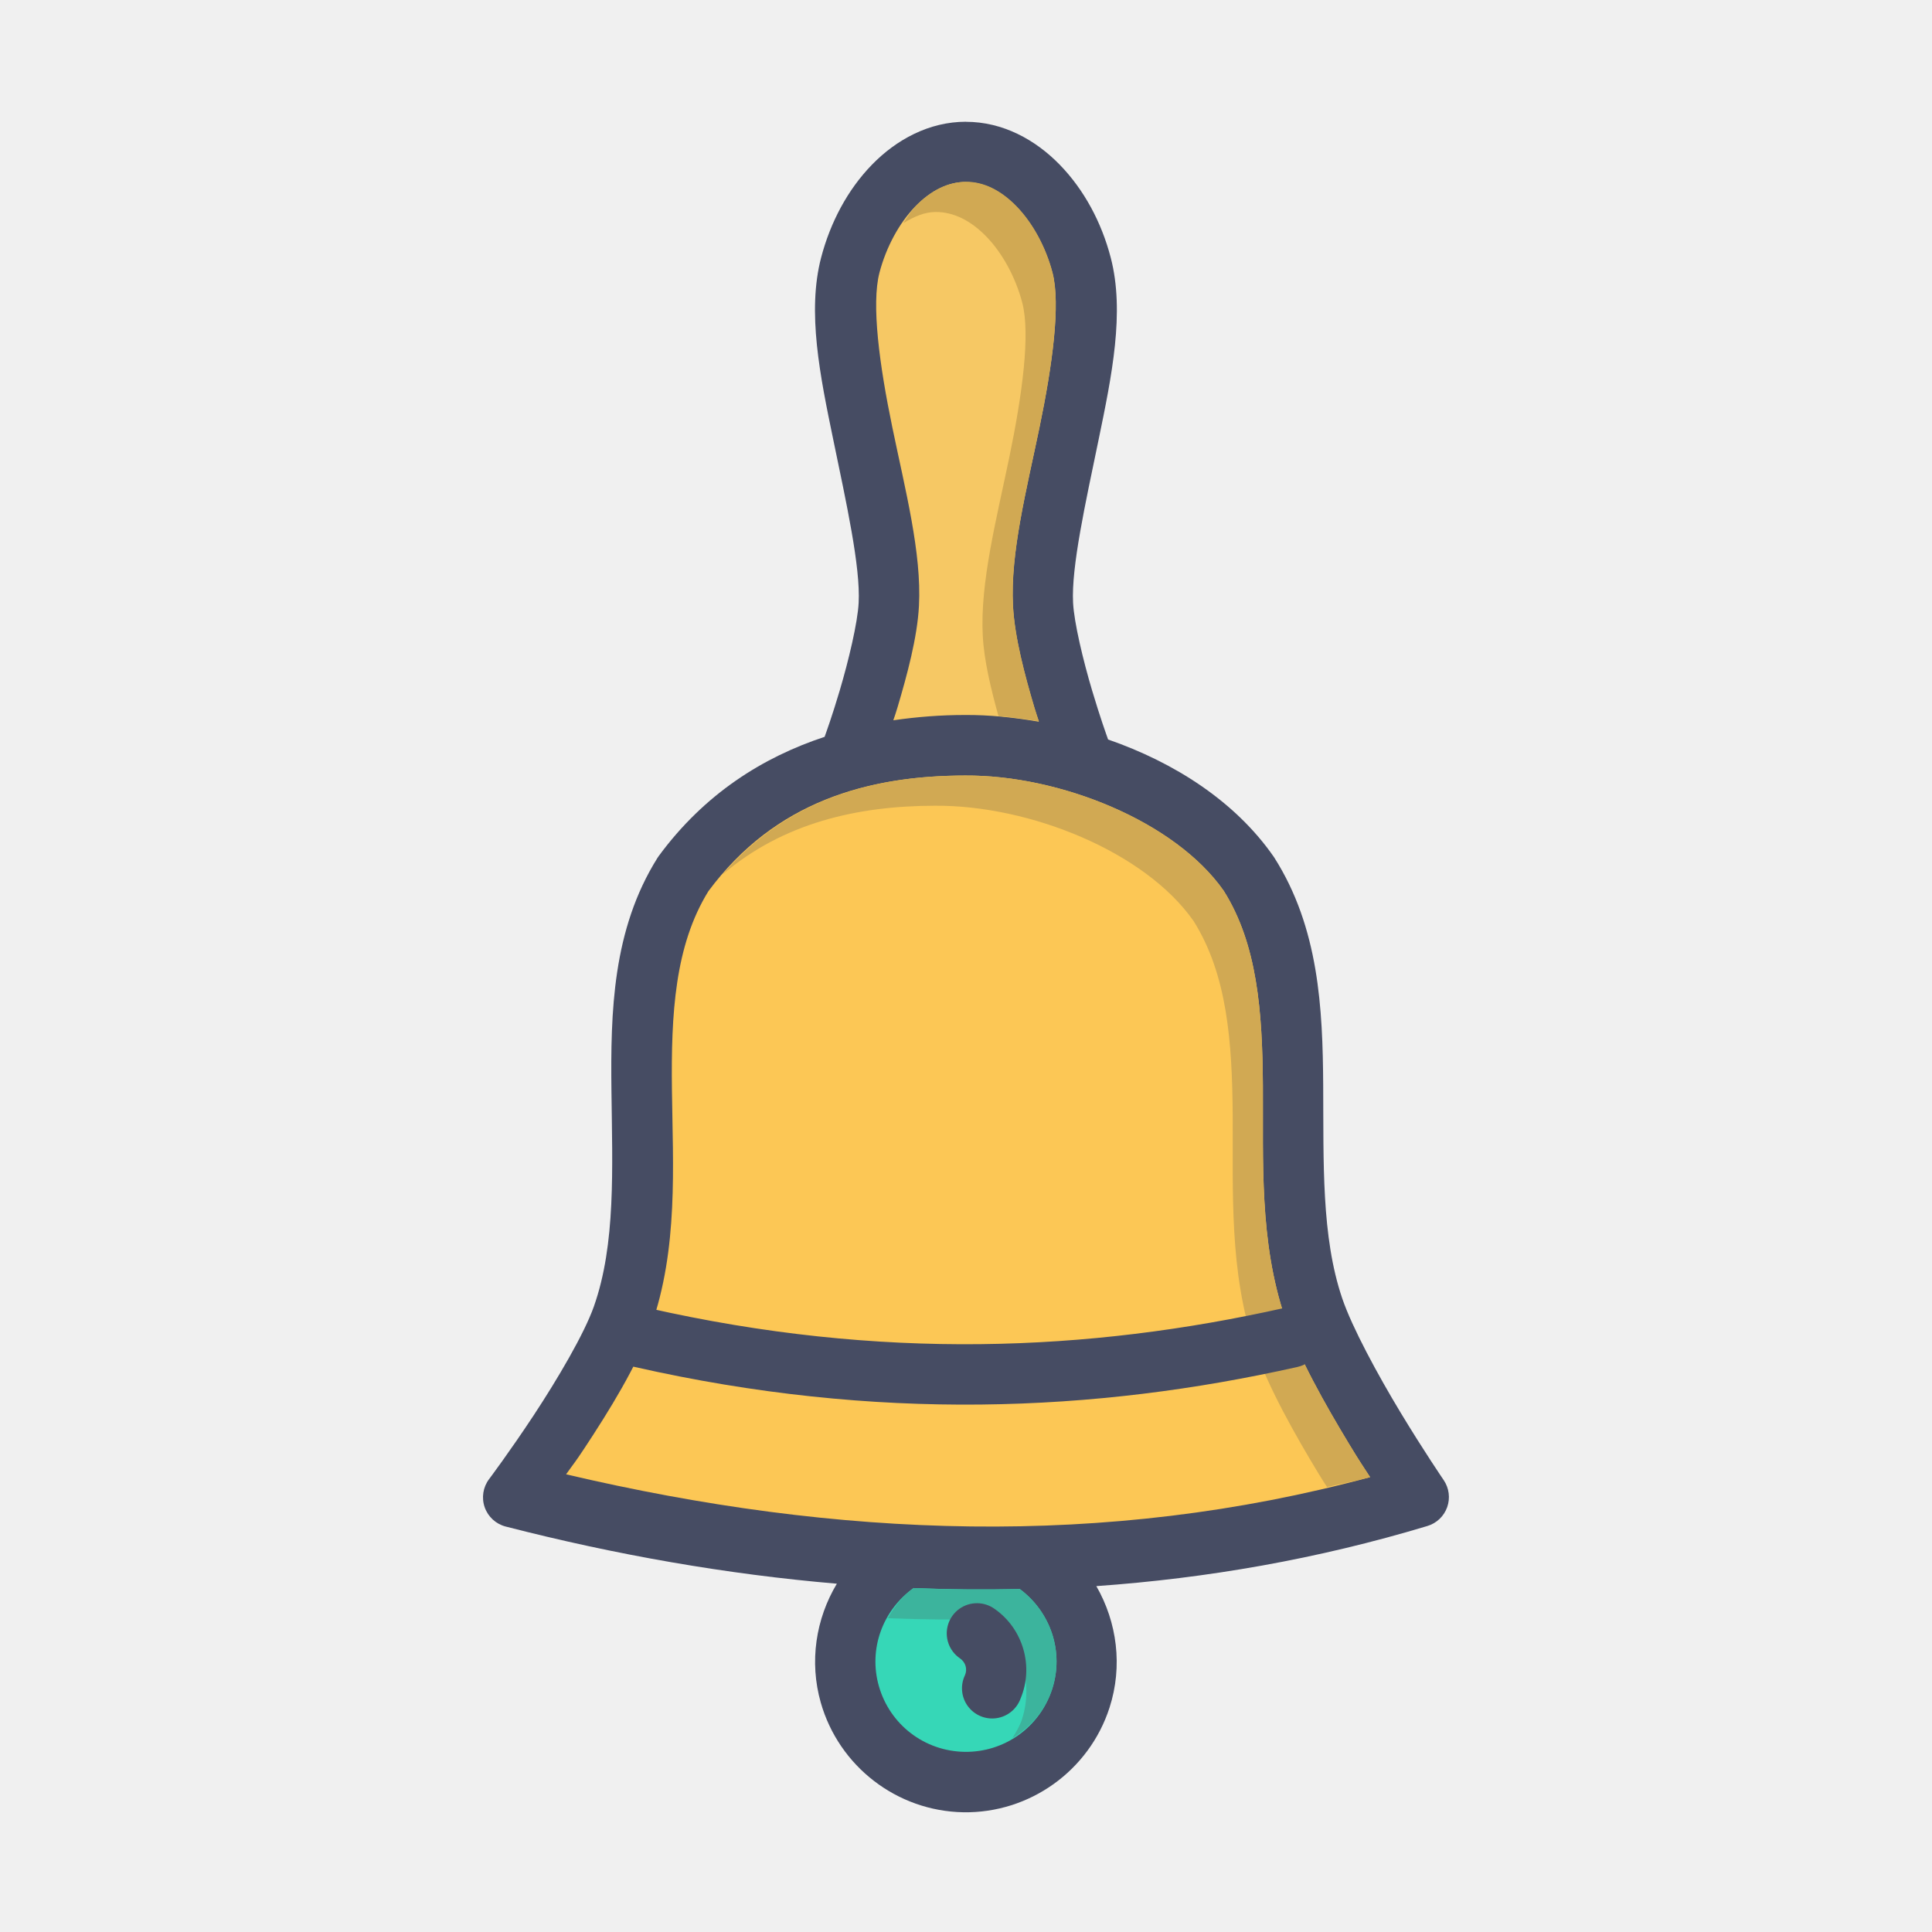
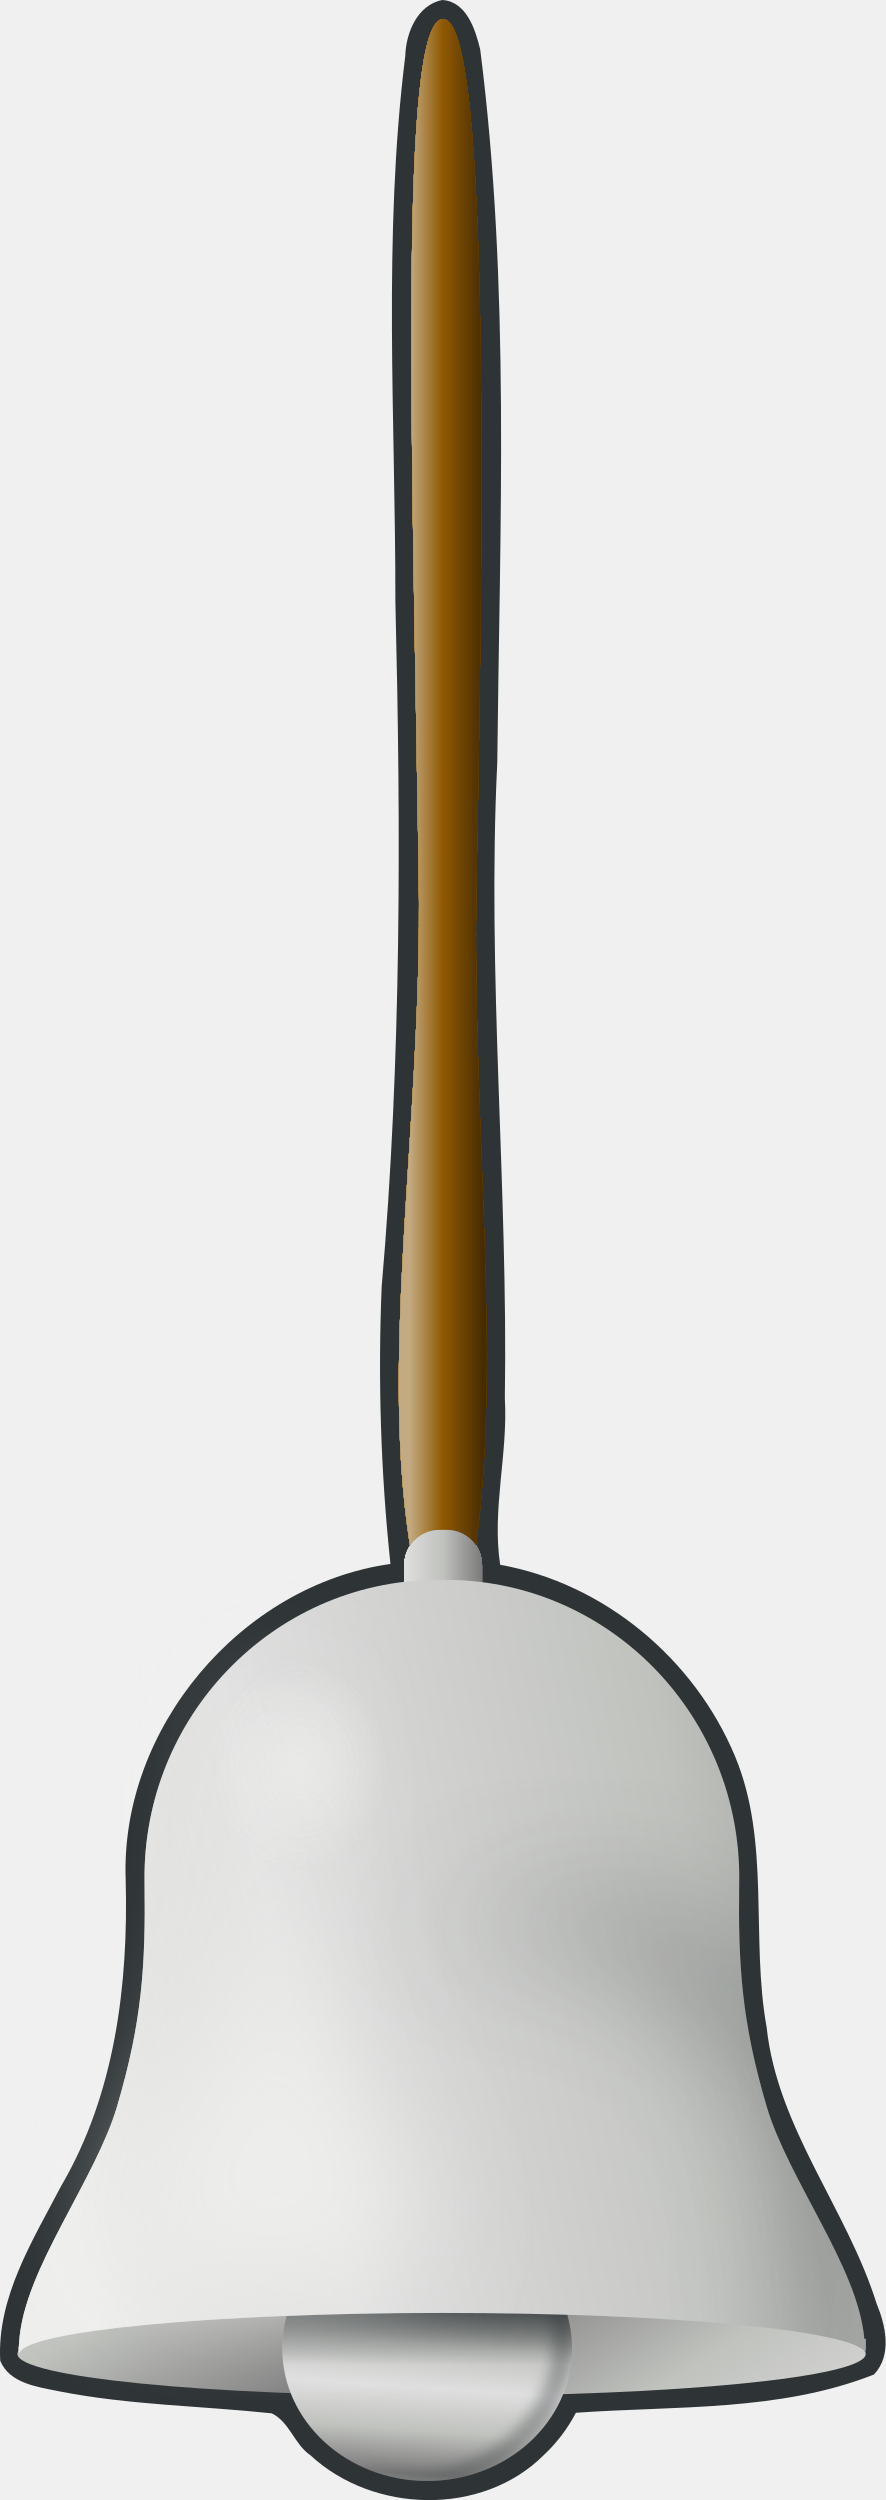
- <svg xmlns="http://www.w3.org/2000/svg" width="32" height="32" viewBox="0 0 32 32">
-   <g transform="translate(147.342 -2148.068) scale(.99991)">
-     <path style="line-height:normal;text-indent:0;text-align:start;text-decoration-line:none;text-decoration-style:solid;text-decoration-color:#000;text-transform:none;white-space:normal;isolation:auto;mix-blend-mode:normal;solid-color:#000;solid-opacity:1" fill="#464c63" d="m -131.354,2150.278 c -0.611,0 -1.153,0.296 -1.557,0.711 -0.404,0.415 -0.689,0.955 -0.842,1.537 -0.237,0.904 -0.017,1.967 0.201,3.021 0.218,1.054 0.451,2.103 0.42,2.699 -0.017,0.331 -0.165,0.952 -0.314,1.455 -0.127,0.427 -0.216,0.67 -0.25,0.766 -1.024,0.338 -1.99,0.944 -2.748,1.975 a 0.5,0.5 0 0 0 -0.021,0.031 c -0.745,1.189 -0.777,2.553 -0.762,3.85 0.015,1.297 0.074,2.547 -0.291,3.58 -0.16,0.454 -0.602,1.203 -0.996,1.801 -0.394,0.598 -0.74,1.059 -0.74,1.059 a 0.5,0.5 0 0 0 0.275,0.785 c 1.831,0.471 3.661,0.791 5.486,0.947 -0.348,0.58 -0.46,1.291 -0.266,1.971 0.302,1.057 1.263,1.796 2.361,1.815 1.099,0.018 2.085,-0.689 2.422,-1.734 0.221,-0.686 0.125,-1.414 -0.219,-2.012 1.834,-0.13 3.663,-0.447 5.484,-0.996 a 0.5,0.5 0 0 0 0.27,-0.76 c 0,0 -0.333,-0.488 -0.713,-1.117 -0.38,-0.629 -0.804,-1.411 -0.967,-1.891 -0.349,-1.026 -0.308,-2.26 -0.316,-3.533 -0.008,-1.273 -0.071,-2.607 -0.809,-3.769 a 0.5,0.5 0 0 0 -0.012,-0.018 c -0.636,-0.915 -1.643,-1.559 -2.742,-1.94 -0.025,-0.07 -0.129,-0.357 -0.264,-0.809 -0.15,-0.503 -0.299,-1.125 -0.316,-1.455 -0.031,-0.596 0.204,-1.645 0.422,-2.699 0.218,-1.054 0.438,-2.118 0.201,-3.021 -0.152,-0.582 -0.44,-1.122 -0.844,-1.537 -0.404,-0.415 -0.943,-0.711 -1.555,-0.711 z" color="#000" enable-background="accumulate" font-family="sans-serif" font-weight="400" overflow="visible" />
-     <path style="line-height:normal;text-indent:0;text-align:start;text-decoration-line:none;text-decoration-style:solid;text-decoration-color:#000;text-transform:none;white-space:normal;isolation:auto;mix-blend-mode:normal;solid-color:#000;solid-opacity:1" fill="#36d7b7" d="m -132.223,2174.567 c 0.587,0.024 1.174,0.029 1.76,0.016 0.514,0.383 0.735,1.042 0.537,1.656 -0.203,0.631 -0.791,1.052 -1.453,1.041 -0.663,-0.011 -1.236,-0.451 -1.418,-1.088 -0.175,-0.613 0.061,-1.257 0.574,-1.625 z" color="#000" enable-background="accumulate" font-family="sans-serif" font-weight="400" overflow="visible" />
-     <path style="line-height:normal;text-indent:0;text-align:start;text-decoration-line:none;text-decoration-style:solid;text-decoration-color:#000;text-transform:none;white-space:normal;isolation:auto;mix-blend-mode:normal;solid-color:#000;solid-opacity:1" fill="#f6c864" fill-rule="evenodd" d="m -131.354,2151.278 c 0.292,0 0.576,0.138 0.838,0.408 0.262,0.27 0.482,0.668 0.594,1.094 0.137,0.522 -0.001,1.532 -0.215,2.564 -0.214,1.032 -0.486,2.081 -0.439,2.955 0.028,0.527 0.197,1.155 0.355,1.688 0.038,0.127 0.039,0.118 0.074,0.229 -0.412,-0.071 -0.825,-0.114 -1.225,-0.111 l -0.002,0 c -0.391,0 -0.788,0.03 -1.184,0.088 0.033,-0.103 0.034,-0.092 0.068,-0.209 0.158,-0.532 0.33,-1.161 0.357,-1.688 0.046,-0.874 -0.228,-1.923 -0.441,-2.955 -0.214,-1.032 -0.35,-2.042 -0.213,-2.564 0.112,-0.426 0.329,-0.824 0.592,-1.094 0.262,-0.27 0.548,-0.408 0.84,-0.408 z" color="#000" enable-background="accumulate" font-family="sans-serif" font-weight="400" overflow="visible" />
-     <path style="line-height:normal;text-indent:0;text-align:start;text-decoration-line:none;text-decoration-style:solid;text-decoration-color:#000;text-transform:none;white-space:normal;isolation:auto;mix-blend-mode:normal;solid-color:#000;solid-opacity:1" fill="#fcc755" fill-rule="evenodd" d="m -131.369,2161.108 a 0.5,0.5 0 0 0 0.002,0 c 1.565,-0.01 3.477,0.758 4.283,1.91 0.556,0.885 0.64,1.995 0.648,3.229 0.008,1.239 -0.063,2.579 0.369,3.85 0.221,0.649 0.664,1.431 1.059,2.084 0.186,0.307 0.215,0.343 0.348,0.549 -4.386,1.183 -8.818,1.01 -13.318,-0.047 0.127,-0.18 0.141,-0.186 0.301,-0.428 0.412,-0.624 0.876,-1.373 1.104,-2.018 0.457,-1.292 0.363,-2.661 0.348,-3.926 -0.015,-1.257 0.048,-2.387 0.604,-3.287 1.104,-1.488 2.641,-1.914 4.254,-1.916 z" color="#000" enable-background="accumulate" font-family="sans-serif" font-weight="400" overflow="visible" />
-     <path style="line-height:normal;text-indent:0;text-align:start;text-decoration-line:none;text-decoration-style:solid;text-decoration-color:#000;text-transform:none;white-space:normal;isolation:auto;mix-blend-mode:normal;solid-color:#000;solid-opacity:1" fill="#3cb49d" d="m -132.223,1154.205 c -0.185,0.133 -0.319,0.31 -0.426,0.5 0.562,0.021 1.124,0.028 1.686,0.016 0.514,0.383 0.735,1.042 0.537,1.656 -0.037,0.115 -0.099,0.215 -0.16,0.314 0.303,-0.183 0.546,-0.46 0.66,-0.814 0.198,-0.614 -0.023,-1.273 -0.537,-1.656 -0.586,0.013 -1.173,0.01 -1.76,-0.016 z" color="#000" enable-background="accumulate" font-family="sans-serif" font-weight="400" overflow="visible" transform="translate(0 1020.362)" />
-     <path style="line-height:normal;text-indent:0;text-align:start;text-decoration-line:none;text-decoration-style:solid;text-decoration-color:#000;text-transform:none;white-space:normal;isolation:auto;mix-blend-mode:normal;solid-color:#000;solid-opacity:1" fill="#d1a953" fill-rule="evenodd" d="M-131.354 1130.912c-.292 0-.577.138-.84.408-.074.077-.133.182-.199.277.176-.109.354-.186.539-.186l0 0c.292 0 .576.138.838.408.262.27.482.668.594 1.094.137.522-.001 1.532-.215 2.564-.214 1.032-.486 2.081-.439 2.955.022.415.137.885.26 1.33.222.019.446.047.67.086-.035-.111-.036-.101-.074-.229-.158-.532-.328-1.161-.355-1.688-.046-.874.226-1.923.439-2.955.214-1.032.352-2.042.215-2.564-.112-.426-.331-.824-.594-1.094-.262-.27-.546-.408-.838-.408zM-131.369 1140.746c-1.504 0-2.937.384-4.02 1.641 1.007-.858 2.237-1.139 3.52-1.141a.5.5 0 00.002 0c1.565-.01 3.477.758 4.283 1.91.556.885.64 1.995.648 3.229.008 1.239-.063 2.579.369 3.85.221.649.664 1.431 1.059 2.084.072.119.095.15.135.213.238-.056.476-.1.713-.164-.133-.206-.162-.241-.348-.549-.394-.653-.838-1.435-1.059-2.084-.432-1.27-.361-2.611-.369-3.85-.008-1.234-.092-2.344-.648-3.229-.807-1.152-2.718-1.92-4.283-1.91a.5.5 0 00-.002 0z" color="#000" enable-background="accumulate" font-family="sans-serif" font-weight="400" overflow="visible" transform="translate(0 1020.362)" />
-     <path style="line-height:normal;text-indent:0;text-align:start;text-decoration-line:none;text-decoration-style:solid;text-decoration-color:#000;text-transform:none;white-space:normal;isolation:auto;mix-blend-mode:normal;solid-color:#000;solid-opacity:1" fill="#464c63" fill-rule="evenodd" d="m -136.773,2169.916 a 0.5,0.5 0 0 0 -0.072,0.988 c 4.007,0.908 7.628,0.754 10.984,0 a 0.5,0.5 0 1 0 -0.219,-0.977 c -3.236,0.725 -6.688,0.875 -10.545,0 a 0.5,0.5 0 0 0 -0.148,-0.014 z" color="#000" enable-background="accumulate" font-family="sans-serif" font-weight="400" overflow="visible" />
-     <path style="line-height:normal;text-indent:0;text-align:start;text-decoration-line:none;text-decoration-style:solid;text-decoration-color:#000;text-transform:none;white-space:normal;isolation:auto;mix-blend-mode:normal;solid-color:#000;solid-opacity:1" fill="#464c63" d="m -131.164,2174.818 a 0.5,0.5 0 0 0 -0.289,0.914 c 0.092,0.064 0.126,0.176 0.082,0.279 a 0.5,0.5 0 1 0 0.92,0.389 c 0.225,-0.533 0.044,-1.16 -0.432,-1.49 a 0.5,0.5 0 0 0 -0.281,-0.092 z" color="#000" enable-background="accumulate" font-family="sans-serif" font-weight="400" overflow="visible" />
+ <svg xmlns="http://www.w3.org/2000/svg" xmlns:xlink="http://www.w3.org/1999/xlink" id="svg2" viewBox="0 0 462.86 1306.6" version="1.0">
+   <defs id="defs4">
+     <linearGradient id="linearGradient24284">
+       <stop id="stop24286" style="stop-color:#000000" offset="0" />
+       <stop id="stop24288" style="stop-color:#000000;stop-opacity:0" offset="1" />
+     </linearGradient>
+     <linearGradient id="linearGradient22300">
+       <stop id="stop22302" style="stop-color:#eeeeec" offset="0" />
+       <stop id="stop22304" style="stop-color:#eeeeec;stop-opacity:0" offset="1" />
+     </linearGradient>
+     <linearGradient id="linearGradient11451">
+       <stop id="stop11453" style="stop-color:#dfdfdf" offset="0" />
+       <stop id="stop12428" style="stop-color:#c0c2be" offset=".5" />
+       <stop id="stop11455" style="stop-color:#7b7b7b" offset="1" />
+     </linearGradient>
+     <filter id="filter7353" y="-.154" width="1.423" x="-.212" height="1.308">
+       <feGaussianBlur id="feGaussianBlur7355" stdDeviation="32.009" />
+     </filter>
+     <mask id="mask7359">
+       <path id="path7361" style="filter:url(#filter7353);fill:#eeeeec" d="m288.91 168.47v0.03l-3.19 0.03c-28.12 0.41-54.39 8.48-76.88 22.22 12.99-3.85 26.7-6.01 40.88-6.22l3.19-0.03v-0.03h0.9 0.91v0.03l3.19 0.03c84.7 1.22 152.51 71.98 151.31 157.72-0.62 44.25 1.3 73.2 14.37 117.56 5.52 18.74 17.5 39.95 28.57 61.1 10.71 20.48 20.68 40.9 22.46 60.31h0.79v3.66c5.65-0.8 10.66-1.66 15-2.54 5.65-1.14 10.08-2.33 13.53-3.78 1.72-0.72 3.22-1.47 4.59-2.62 1.37-1.16 2.88-3.11 2.88-5.72v-5h-0.79c-1.78-19.41-11.75-39.83-22.46-60.31-11.07-21.15-23.05-42.36-28.57-61.1-13.07-44.36-14.99-73.31-14.37-117.56 1.2-85.74-66.61-156.5-151.31-157.72l-3.19-0.03v-0.03h-0.91-0.9z" />
+     </mask>
+     <filter id="filter8500" y="-.192" width="1.812" x="-.406" height="1.383">
+       <feGaussianBlur id="feGaussianBlur8502" stdDeviation="30.228" />
+     </filter>
+     <filter id="filter21295">
+       <feGaussianBlur id="feGaussianBlur21297" stdDeviation="3.363" />
+     </filter>
+     <mask id="mask21301">
+       <path id="path21303" style="filter:url(#filter21295);fill:#ffffff" d="m238.78 480.41c24.07 11.6 40.5 34.73 40.5 61.34 0 38.25-33.92 69.28-75.72 69.28-8.84 0-17.3-1.42-25.18-3.97 10.52 5.07 22.47 7.97 35.18 7.97 41.8 0 75.72-31.03 75.72-69.28 0-30.16-21.09-55.83-50.5-65.34z" transform="matrix(.86792 0 0 .93814 -159.65 -188.81)" />
+     </mask>
+     <linearGradient id="linearGradient24657" y2="-432.46" xlink:href="#linearGradient24284" gradientUnits="userSpaceOnUse" x2="221.73" y1="-432.46" x1="244.67" />
+     <linearGradient id="linearGradient24659" y2="-432.46" xlink:href="#linearGradient22300" gradientUnits="userSpaceOnUse" x2="221.73" y1="-432.46" x1="204.61" />
+     <linearGradient id="linearGradient24661" y2="-2.73" xlink:href="#linearGradient11451" gradientUnits="userSpaceOnUse" x2="242.29" y1="-2.73" x1="201.67" />
+     <radialGradient id="radialGradient24753" xlink:href="#linearGradient22300" gradientUnits="userSpaceOnUse" cy="323.17" cx="25.714" gradientTransform="matrix(.20535 -.14396 .20256 .33758 -45.029 217.78)" r="65.714" />
+     <linearGradient id="linearGradient24755" y2="497.09" xlink:href="#linearGradient11451" spreadMethod="reflect" gradientUnits="userSpaceOnUse" x2="102.3" y1="325.15" x1="-88.335" />
+     <linearGradient id="linearGradient24757" y2="299.05" xlink:href="#linearGradient11451" spreadMethod="reflect" gradientUnits="userSpaceOnUse" x2="11.456" y1="341.26" x1="8.356" />
+     <linearGradient id="linearGradient24759" y2="331.21" gradientUnits="userSpaceOnUse" x2="25.714" y1="291.67" x1="25.714">
+       <stop id="stop22278" style="stop-color:#2e3436" offset="0" />
+       <stop id="stop22280" style="stop-color:#2e3436;stop-opacity:0" offset="1" />
+     </linearGradient>
+     <linearGradient id="linearGradient24761" y2="405.62" xlink:href="#linearGradient11451" spreadMethod="reflect" gradientUnits="userSpaceOnUse" x2="656.86" gradientTransform="matrix(1,0,0,-1,0,786.25)" y1="315.29" x1="226.24" />
+     <linearGradient id="linearGradient24763" y2="419.42" gradientUnits="userSpaceOnUse" x2="228.28" gradientTransform="matrix(1 0 0 -1 -68.531 593.78)" y1="381.12" x1="68.531">
+       <stop id="stop5120" style="stop-color:#eeeeec" offset="0" />
+       <stop id="stop5122" style="stop-color:#eeeeec;stop-opacity:0" offset="1" />
+     </linearGradient>
+     <radialGradient id="radialGradient24765" xlink:href="#linearGradient22300" gradientUnits="userSpaceOnUse" cy="155.9" cx="58.182" gradientTransform="matrix(1 0 0 1.1833 0 -28.582)" r="45.933" />
+   </defs>
+   <g id="layer6" transform="translate(9.1168 10)">
+     <path id="path24297" style="fill:#2e3436" d="m222.16-10c-13.15 2.416-19.17 17.313-19.47 29.305-11.78 94.605-5.06 190.08-5.17 285.1 2.93 119.37 3.21 239.02-7.16 358.07-2 48.32-0.5 96.8 4.58 144.91-78.08 11-141.19 85.9-138.38 164.84 1.5 54.98-5.572 112.38-33.841 160.48-14.73 28.3-33.491 57.9-31.719 91.1 4.866 12 19.724 13.7 30.825 16 36.575 7.2 74.117 7.6 111.08 11.5 9.43 4.6 11.69 16.1 20.2 21.9 32.8 30.5 89.89 32.1 122.09-0.2 6.75-6.3 12.39-13.8 16.69-22 52.13-3.7 106.41-0.5 155.78-20 9.53-10.1 6.16-25.5 1.38-37-15.48-49.5-51.83-91.6-57.48-144.4-8.45-46.9 2.19-96.91-16.58-141.83-21.27-50.84-68.25-90.18-122.7-99.96-4.38-28.94 4.14-57.87 2.45-86.9 1.73-110.78-9.4-221.46-3.96-332.22 1.29-124.24 6.85-249.24-8.91-372.79-2.47-10.246-7.04-25.011-19.7-25.9z" />
+   </g>
+   <g id="layer5" transform="translate(9.6581 825.65)">
+     <path id="path23311" style="fill:#8f5902" d="m238.09-11.052c15.31-100.11-1.25-226.5 1.3-354.04 4.56-228.9 5.24-449.76-17.33-450.56-23.66-0.84-16.35 220.82-12.85 449.52 1.98 129.81-21.9 253.29-3.28 355.84l32.16-0.762z" />
+     <path id="path23313" style="opacity:.541;fill:url(#linearGradient24657)" d="m238.09-11.052c15.31-100.11-1.25-226.5 1.3-354.04 4.56-228.9 5.24-449.76-17.33-450.56-23.66-0.84-16.35 220.82-12.85 449.52 1.98 129.81-21.9 253.29-3.28 355.84l32.16-0.762z" />
+     <path id="path24292" style="opacity:.541;fill:url(#linearGradient24659)" d="m238.09-11.052c15.31-100.11-1.25-226.5 1.3-354.04 4.56-228.9 5.24-449.76-17.33-450.56-23.66-0.84-16.35 220.82-12.85 449.52 1.98 129.81-21.9 253.29-3.28 355.84l32.16-0.762z" />
+     <rect id="rect22332" style="fill:url(#linearGradient24661)" ry="18.348" height="46.705" width="40.613" y="-26.082" x="201.67" />
+     <path id="path24361" style="fill:#8f5902" d="m238.09-11.052c15.31-100.11-1.25-226.5 1.3-354.04 4.56-228.9 5.24-449.76-17.33-450.56-23.66-0.84-16.35 220.82-12.85 449.52 1.98 129.81-21.9 253.29-3.28 355.84l32.16-0.762z" />
+     <path id="path24363" style="opacity:.541;fill:url(#linearGradient24657)" d="m238.09-11.052c15.31-100.11-1.25-226.5 1.3-354.04 4.56-228.9 5.24-449.76-17.33-450.56-23.66-0.84-16.35 220.82-12.85 449.52 1.98 129.81-21.9 253.29-3.28 355.84l32.16-0.762z" />
+     <path id="path24365" style="opacity:.541;fill:url(#linearGradient24659)" d="m238.09-11.052c15.31-100.11-1.25-226.5 1.3-354.04 4.56-228.9 5.24-449.76-17.33-450.56-23.66-0.84-16.35 220.82-12.85 449.52 1.98 129.81-21.9 253.29-3.28 355.84l32.16-0.762z" />
+     <rect id="rect24367" style="fill:url(#linearGradient24661)" ry="18.348" height="46.705" width="40.613" y="-26.082" x="201.67" />
+     <path id="path24369" style="fill:#8f5902" d="m238.09-11.052c15.31-100.11-1.25-226.5 1.3-354.04 4.56-228.9 5.24-449.76-17.33-450.56-23.66-0.84-16.35 220.82-12.85 449.52 1.98 129.81-21.9 253.29-3.28 355.84l32.16-0.762z" />
+     <path id="path24371" style="opacity:.541;fill:url(#linearGradient24657)" d="m238.09-11.052c15.31-100.11-1.25-226.5 1.3-354.04 4.56-228.9 5.24-449.76-17.33-450.56-23.66-0.84-16.35 220.82-12.85 449.52 1.98 129.81-21.9 253.29-3.28 355.84l32.16-0.762z" />
+     <path id="path24373" style="opacity:.541;fill:url(#linearGradient24659)" d="m238.09-11.052c15.31-100.11-1.25-226.5 1.3-354.04 4.56-228.9 5.24-449.76-17.33-450.56-23.66-0.84-16.35 220.82-12.85 449.52 1.98 129.81-21.9 253.29-3.28 355.84l32.16-0.762z" />
+     <rect id="rect24375" style="fill:url(#linearGradient24661)" ry="18.348" height="46.705" width="40.613" y="-26.082" x="201.67" />
+     <path id="path24377" style="fill:#8f5902" d="m238.09-11.052c15.31-100.11-1.25-226.5 1.3-354.04 4.56-228.9 5.24-449.76-17.33-450.56-23.66-0.84-16.35 220.82-12.85 449.52 1.98 129.81-21.9 253.29-3.28 355.84l32.16-0.762z" />
+     <path id="path24379" style="opacity:.541;fill:url(#linearGradient24657)" d="m238.09-11.052c15.31-100.11-1.25-226.5 1.3-354.04 4.56-228.9 5.24-449.76-17.33-450.56-23.66-0.84-16.35 220.82-12.85 449.52 1.98 129.81-21.9 253.29-3.28 355.84l32.16-0.762z" />
+     <path id="path24381" style="opacity:.541;fill:url(#linearGradient24659)" d="m238.09-11.052c15.31-100.11-1.25-226.5 1.3-354.04 4.56-228.9 5.24-449.76-17.33-450.56-23.66-0.84-16.35 220.82-12.85 449.52 1.98 129.81-21.9 253.29-3.28 355.84l32.16-0.762z" />
+     <rect id="rect24383" style="fill:url(#linearGradient24661)" ry="18.348" height="46.705" width="40.613" y="-26.082" x="201.67" />
+     <path id="path24417" style="fill:#8f5902" d="m238.09-11.052c15.31-100.11-1.25-226.5 1.3-354.04 4.56-228.9 5.24-449.76-17.33-450.56-23.66-0.84-16.35 220.82-12.85 449.52 1.98 129.81-21.9 253.29-3.28 355.84l32.16-0.762z" />
+     <path id="path24419" style="opacity:.541;fill:url(#linearGradient24657)" d="m238.09-11.052c15.31-100.11-1.25-226.5 1.3-354.04 4.56-228.9 5.24-449.76-17.33-450.56-23.66-0.84-16.35 220.82-12.85 449.52 1.98 129.81-21.9 253.29-3.28 355.84l32.16-0.762z" />
+     <path id="path24421" style="opacity:.541;fill:url(#linearGradient24659)" d="m238.09-11.052c15.31-100.11-1.25-226.5 1.3-354.04 4.56-228.9 5.24-449.76-17.33-450.56-23.66-0.84-16.35 220.82-12.85 449.52 1.98 129.81-21.9 253.29-3.28 355.84l32.16-0.762z" />
+     <rect id="rect24423" style="fill:url(#linearGradient24661)" ry="18.348" height="46.705" width="40.613" y="-26.082" x="201.67" />
+     <path id="path24425" style="fill:#8f5902" d="m238.09-11.052c15.31-100.11-1.25-226.5 1.3-354.04 4.56-228.9 5.24-449.76-17.33-450.56-23.66-0.84-16.35 220.82-12.85 449.52 1.98 129.81-21.9 253.29-3.28 355.84l32.16-0.762z" />
+     <path id="path24427" style="opacity:.541;fill:url(#linearGradient24657)" d="m238.09-11.052c15.31-100.11-1.25-226.5 1.3-354.04 4.56-228.9 5.24-449.76-17.33-450.56-23.66-0.84-16.35 220.82-12.85 449.52 1.98 129.81-21.9 253.29-3.28 355.84l32.16-0.762z" />
+     <path id="path24429" style="opacity:.541;fill:url(#linearGradient24659)" d="m238.09-11.052c15.31-100.11-1.25-226.5 1.3-354.04 4.56-228.9 5.24-449.76-17.33-450.56-23.66-0.84-16.35 220.82-12.85 449.52 1.98 129.81-21.9 253.29-3.28 355.84l32.16-0.762z" />
+     <rect id="rect24431" style="fill:url(#linearGradient24661)" ry="18.348" height="46.705" width="40.613" y="-26.082" x="201.67" />
+     <path id="path24433" style="fill:#8f5902" d="m238.09-11.052c15.31-100.11-1.25-226.5 1.3-354.04 4.56-228.9 5.24-449.76-17.33-450.56-23.66-0.84-16.35 220.82-12.85 449.52 1.98 129.81-21.9 253.29-3.28 355.84l32.16-0.762z" />
+     <path id="path24435" style="opacity:.541;fill:url(#linearGradient24657)" d="m238.09-11.052c15.31-100.11-1.25-226.5 1.3-354.04 4.56-228.9 5.24-449.76-17.33-450.56-23.66-0.84-16.35 220.82-12.85 449.52 1.98 129.81-21.9 253.29-3.28 355.84l32.16-0.762z" />
+     <path id="path24437" style="opacity:.541;fill:url(#linearGradient24659)" d="m238.09-11.052c15.31-100.11-1.25-226.5 1.3-354.04 4.56-228.9 5.24-449.76-17.33-450.56-23.66-0.84-16.35 220.82-12.85 449.52 1.98 129.81-21.9 253.29-3.28 355.84l32.16-0.762z" />
+     <rect id="rect24439" style="fill:url(#linearGradient24661)" ry="18.348" height="46.705" width="40.613" y="-26.082" x="201.67" />
+     <path id="path24441" style="fill:#8f5902" d="m238.09-11.052c15.31-100.11-1.25-226.5 1.3-354.04 4.56-228.9 5.24-449.76-17.33-450.56-23.66-0.84-16.35 220.82-12.85 449.52 1.98 129.81-21.9 253.29-3.28 355.84l32.16-0.762z" />
+     <path id="path24443" style="opacity:.541;fill:url(#linearGradient24657)" d="m238.09-11.052c15.31-100.11-1.25-226.5 1.3-354.04 4.56-228.9 5.24-449.76-17.33-450.56-23.66-0.84-16.35 220.82-12.85 449.52 1.98 129.81-21.9 253.29-3.28 355.84l32.16-0.762z" />
+     <path id="path24445" style="opacity:.541;fill:url(#linearGradient24659)" d="m238.09-11.052c15.31-100.11-1.25-226.5 1.3-354.04 4.56-228.9 5.24-449.76-17.33-450.56-23.66-0.84-16.35 220.82-12.85 449.52 1.98 129.81-21.9 253.29-3.28 355.84l32.16-0.762z" />
+     <rect id="rect24447" style="fill:url(#linearGradient24661)" ry="18.348" height="46.705" width="40.613" y="-26.082" x="201.67" />
+     <path id="path24449" style="fill:#8f5902" d="m238.09-11.052c15.31-100.11-1.25-226.5 1.3-354.04 4.56-228.9 5.24-449.76-17.33-450.56-23.66-0.84-16.35 220.82-12.85 449.52 1.98 129.81-21.9 253.29-3.28 355.84l32.16-0.762z" />
+     <path id="path24451" style="opacity:.541;fill:url(#linearGradient24657)" d="m238.09-11.052c15.31-100.11-1.25-226.5 1.3-354.04 4.56-228.9 5.24-449.76-17.33-450.56-23.66-0.84-16.35 220.82-12.85 449.52 1.98 129.81-21.9 253.29-3.28 355.84l32.16-0.762z" />
+     <path id="path24453" style="opacity:.541;fill:url(#linearGradient24659)" d="m238.09-11.052c15.31-100.11-1.25-226.5 1.3-354.04 4.56-228.9 5.24-449.76-17.33-450.56-23.66-0.84-16.35 220.82-12.85 449.52 1.98 129.81-21.9 253.29-3.28 355.84l32.16-0.762z" />
+     <rect id="rect24455" style="fill:url(#linearGradient24661)" ry="18.348" height="46.705" width="40.613" y="-26.082" x="201.67" />
+     <path id="path24457" style="fill:#8f5902" d="m238.09-11.052c15.31-100.11-1.25-226.5 1.3-354.04 4.56-228.9 5.24-449.76-17.33-450.56-23.66-0.84-16.35 220.82-12.85 449.52 1.98 129.81-21.9 253.29-3.28 355.84l32.16-0.762z" />
+     <path id="path24459" style="opacity:.541;fill:url(#linearGradient24657)" d="m238.09-11.052c15.31-100.11-1.25-226.5 1.3-354.04 4.56-228.9 5.24-449.76-17.33-450.56-23.66-0.84-16.35 220.82-12.85 449.52 1.98 129.81-21.9 253.29-3.28 355.84l32.16-0.762z" />
+     <path id="path24461" style="opacity:.541;fill:url(#linearGradient24659)" d="m238.09-11.052c15.31-100.11-1.25-226.5 1.3-354.04 4.56-228.9 5.24-449.76-17.33-450.56-23.66-0.84-16.35 220.82-12.85 449.52 1.98 129.81-21.9 253.29-3.28 355.84l32.16-0.762z" />
+     <rect id="rect24463" style="fill:url(#linearGradient24661)" ry="18.348" height="46.705" width="40.613" y="-26.082" x="201.67" />
+     <path id="path24465" style="fill:#8f5902" d="m238.09-11.052c15.31-100.11-1.25-226.5 1.3-354.04 4.56-228.9 5.24-449.76-17.33-450.56-23.66-0.84-16.35 220.82-12.85 449.52 1.98 129.81-21.9 253.29-3.28 355.84l32.16-0.762z" />
+     <path id="path24467" style="opacity:.541;fill:url(#linearGradient24657)" d="m238.09-11.052c15.31-100.11-1.25-226.5 1.3-354.04 4.56-228.9 5.24-449.76-17.33-450.56-23.66-0.84-16.35 220.82-12.85 449.52 1.98 129.81-21.9 253.29-3.28 355.84l32.16-0.762z" />
+     <path id="path24469" style="opacity:.541;fill:url(#linearGradient24659)" d="m238.09-11.052c15.31-100.11-1.25-226.5 1.3-354.04 4.56-228.9 5.24-449.76-17.33-450.56-23.66-0.84-16.35 220.82-12.85 449.52 1.98 129.81-21.9 253.29-3.28 355.84l32.16-0.762z" />
+     <rect id="rect24471" style="fill:url(#linearGradient24661)" ry="18.348" height="46.705" width="40.613" y="-26.082" x="201.67" />
+     <path id="path24473" style="fill:#8f5902" d="m238.09-11.052c15.31-100.11-1.25-226.5 1.3-354.04 4.56-228.9 5.24-449.76-17.33-450.56-23.66-0.84-16.35 220.82-12.85 449.52 1.98 129.81-21.9 253.29-3.28 355.84l32.16-0.762z" />
+     <path id="path24475" style="opacity:.541;fill:url(#linearGradient24657)" d="m238.09-11.052c15.31-100.11-1.25-226.5 1.3-354.04 4.56-228.9 5.24-449.76-17.33-450.56-23.66-0.84-16.35 220.82-12.85 449.52 1.98 129.81-21.9 253.29-3.28 355.84l32.16-0.762z" />
+     <path id="path24477" style="opacity:.541;fill:url(#linearGradient24659)" d="m238.09-11.052c15.31-100.11-1.25-226.5 1.3-354.04 4.56-228.9 5.24-449.76-17.33-450.56-23.66-0.84-16.35 220.82-12.85 449.52 1.98 129.81-21.9 253.29-3.28 355.84l32.16-0.762z" />
+     <rect id="rect24479" style="fill:url(#linearGradient24661)" ry="18.348" height="46.705" width="40.613" y="-26.082" x="201.67" />
+     <path id="path24481" style="fill:#8f5902" d="m238.09-11.052c15.31-100.11-1.25-226.5 1.3-354.04 4.56-228.9 5.24-449.76-17.33-450.56-23.66-0.84-16.35 220.82-12.85 449.52 1.98 129.81-21.9 253.29-3.28 355.84l32.16-0.762z" />
+     <path id="path24483" style="opacity:.541;fill:url(#linearGradient24657)" d="m238.09-11.052c15.31-100.11-1.25-226.5 1.3-354.04 4.56-228.9 5.24-449.76-17.33-450.56-23.66-0.84-16.35 220.82-12.85 449.52 1.98 129.81-21.9 253.29-3.28 355.84l32.16-0.762z" />
+     <path id="path24485" style="opacity:.541;fill:url(#linearGradient24659)" d="m238.09-11.052c15.31-100.11-1.25-226.5 1.3-354.04 4.56-228.9 5.24-449.76-17.33-450.56-23.66-0.84-16.35 220.82-12.85 449.52 1.98 129.81-21.9 253.29-3.28 355.84l32.16-0.762z" />
+     <rect id="rect24487" style="fill:url(#linearGradient24661)" ry="18.348" height="46.705" width="40.613" y="-26.082" x="201.67" />
+     <path id="path24489" style="fill:#8f5902" d="m238.09-11.052c15.31-100.11-1.25-226.5 1.3-354.04 4.56-228.9 5.24-449.76-17.33-450.56-23.66-0.84-16.35 220.82-12.85 449.52 1.98 129.81-21.9 253.29-3.28 355.84l32.16-0.762z" />
+     <path id="path24491" style="opacity:.541;fill:url(#linearGradient24657)" d="m238.09-11.052c15.31-100.11-1.25-226.5 1.3-354.04 4.56-228.9 5.24-449.76-17.33-450.56-23.66-0.84-16.35 220.82-12.85 449.52 1.98 129.81-21.9 253.29-3.28 355.84l32.16-0.762z" />
+     <path id="path24493" style="opacity:.541;fill:url(#linearGradient24659)" d="m238.09-11.052c15.31-100.11-1.25-226.5 1.3-354.04 4.56-228.9 5.24-449.76-17.33-450.56-23.66-0.84-16.35 220.82-12.85 449.52 1.98 129.81-21.9 253.29-3.28 355.84l32.16-0.762z" />
+     <rect id="rect24495" style="fill:url(#linearGradient24661)" ry="18.348" height="46.705" width="40.613" y="-26.082" x="201.67" />
+     <path id="path24497" style="fill:#8f5902" d="m238.09-11.052c15.31-100.11-1.25-226.5 1.3-354.04 4.56-228.9 5.24-449.76-17.33-450.56-23.66-0.84-16.35 220.82-12.85 449.52 1.98 129.81-21.9 253.29-3.28 355.84l32.16-0.762z" />
+     <path id="path24499" style="opacity:.541;fill:url(#linearGradient24657)" d="m238.09-11.052c15.31-100.11-1.25-226.5 1.3-354.04 4.56-228.9 5.24-449.76-17.33-450.56-23.66-0.84-16.35 220.82-12.85 449.52 1.98 129.81-21.9 253.29-3.28 355.84l32.16-0.762z" />
+     <path id="path24501" style="opacity:.541;fill:url(#linearGradient24659)" d="m238.09-11.052c15.31-100.11-1.25-226.5 1.3-354.04 4.56-228.9 5.24-449.76-17.33-450.56-23.66-0.84-16.35 220.82-12.85 449.52 1.98 129.81-21.9 253.29-3.28 355.84l32.16-0.762z" />
+     <rect id="rect24503" style="fill:url(#linearGradient24661)" ry="18.348" height="46.705" width="40.613" y="-26.082" x="201.67" />
+     <path id="path24505" style="fill:#8f5902" d="m238.09-11.052c15.31-100.11-1.25-226.5 1.3-354.04 4.56-228.9 5.24-449.76-17.33-450.56-23.66-0.84-16.35 220.82-12.85 449.52 1.98 129.81-21.9 253.29-3.28 355.84l32.16-0.762z" />
+     <path id="path24507" style="opacity:.541;fill:url(#linearGradient24657)" d="m238.09-11.052c15.31-100.11-1.25-226.5 1.3-354.04 4.56-228.9 5.24-449.76-17.33-450.56-23.66-0.84-16.35 220.82-12.85 449.52 1.98 129.81-21.9 253.29-3.28 355.84l32.16-0.762z" />
+     <path id="path24509" style="opacity:.541;fill:url(#linearGradient24659)" d="m238.09-11.052c15.31-100.11-1.25-226.5 1.3-354.04 4.56-228.9 5.24-449.76-17.33-450.56-23.66-0.84-16.35 220.82-12.85 449.52 1.98 129.81-21.9 253.29-3.28 355.84l32.16-0.762z" />
+     <rect id="rect24511" style="fill:url(#linearGradient24661)" ry="18.348" height="46.705" width="40.613" y="-26.082" x="201.67" />
+   </g>
+   <g id="layer4" transform="translate(9.6581 825.65)">
+     <path id="path20243" style="fill:url(#radialGradient24753)" d="m91.429 323.17a65.714 65 0 1 1 -131.43 0 65.714 65 0 1 1 131.43 0z" transform="matrix(1.1522 0 0 1.0659 143.94 74.121)" />
+     <path id="path22312" style="fill:url(#linearGradient24755)" d="m442.81 402.04a221.67 37.352 0 1 1 -443.35 0 221.67 37.352 0 1 1 443.35 0z" transform="matrix(1 0 0 .58696 0 168.63)" />
+   </g>
+   <g id="layer3" transform="translate(9.6581 825.65)">
+     <g id="g2350">
+       <path id="path19264" style="fill:url(#linearGradient24757)" d="m91.429 323.17a65.714 65 0 1 1 -131.43 0 65.714 65 0 1 1 131.43 0z" transform="matrix(1.1522 0 0 1.0659 183.94 57.264)" />
+       <path id="path21305" style="fill:url(#linearGradient24759)" d="m91.429 323.17a65.714 65 0 1 1 -131.43 0 65.714 65 0 1 1 131.43 0z" transform="matrix(1.1522 0 0 1.0659 183.94 57.264)" />
+       <path id="path21299" style="opacity:0.348;fill:#2e3436" mask="url(#mask21301)" d="m91.429 323.17a65.714 65 0 1 1 -131.43 0 65.714 65 0 1 1 131.43 0z" transform="matrix(1.1522 0 0 1.0659 183.94 57.264)" />
+     </g>
+   </g>
+   <g id="layer2" transform="translate(-58.873 657.18)">
+     <path id="path3162" style="fill:url(#linearGradient24761)" d="m288.91 168.47v0.03l-3.19 0.03c-84.7 1.22-152.51 71.98-151.31 157.72 0.62 44.25-1.31 73.2-14.38 117.56-5.52 18.74-17.5 39.95-28.561 61.1-11.065 21.15-21.345 42.24-22.625 62.21l-0.094 1.63v0.06c-0.099 0.48-0.188 0.98-0.188 1.41 0 0.18 0.048 0.35 0.063 0.53l-0.094 1.37 0.344 0.04c0.046 0.15 0.101 0.29 0.156 0.43 3.994-11.62 101.53-20.93 221.13-20.93 118.19 0 214.82 9.09 220.93 20.53 0.19-0.61 0.32-1.27 0.32-1.97v-5h-0.79c-1.78-19.41-11.75-39.83-22.46-60.31-11.07-21.15-23.05-42.36-28.57-61.1-13.07-44.36-14.99-73.31-14.37-117.56 1.2-85.74-66.61-156.5-151.31-157.72l-3.19-0.03v-0.03h-0.91-0.9z" />
+     <path id="path4147" style="fill:url(#linearGradient24763)" d="m220.38 0v0.031l-3.19 0.031c-84.7 1.219-152.52 71.976-151.32 157.72 0.625 44.25-1.301 73.2-14.37 117.56-5.519 18.74-17.498 39.95-28.562 61.1-11.065 21.15-21.346 42.24-22.626 62.22l-0.093 1.62v0.06c-0.099 0.48-0.188 0.98-0.188 1.41 0 0.19 0.048 0.35 0.062 0.53l-0.094 1.38 0.344 0.03c0.046 0.15 0.101 0.29 0.156 0.43 3.993-11.62 101.53-20.93 221.12-20.93 118.19 0 214.83 9.1 220.94 20.53 0.19-0.61 0.32-1.27 0.32-1.97v-5h-0.79c-1.78-19.41-11.75-39.83-22.47-60.31-11.06-21.15-23.04-42.36-28.56-61.1-13.07-44.36-14.99-73.31-14.37-117.56 1.2-85.742-66.61-156.5-151.31-157.72l-3.19-0.029v-0.031h-0.91-0.9z" transform="translate(68.531 168.47)" />
+     <path id="path8504" style="opacity:0.47;fill:url(#radialGradient24765)" d="m104.12 155.9a45.933 54.354 0 1 1 -91.871 0 45.933 54.354 0 1 1 91.871 0z" transform="translate(157.7 110.24)" />
+     <path id="path7363" style="filter:url(#filter8500);fill:#eeeeec" d="m202.55 221.13c-5.69 16.62-8.66 34.48-8.4 53.06 0.62 44.25-1.31 73.2-14.38 117.56-5.52 18.74-17.5 39.95-28.56 61.1s-21.35 42.25-22.63 62.22l-0.09 1.62v0.06c-0.1 0.48-0.19 0.98-0.19 1.41 0 0.19 0.05 0.35 0.07 0.53l-0.1 1.38 0.35 0.03c0.5 1.64 1.56 2.93 2.56 3.78 1.37 1.16 2.87 1.9 4.59 2.62 3.45 1.45 7.91 2.64 13.56 3.79 11.31 2.29 27.25 4.31 46.94 6 2.11 0.18 4.28 0.35 6.47 0.53 2.18-0.17 4.34-0.35 6.44-0.53 19.69-1.69 35.66-3.71 46.97-6 5.65-1.15 10.08-2.34 13.53-3.79 1.72-0.72 3.22-1.46 4.59-2.62s2.88-3.11 2.88-5.72v-5h-0.78c-1.79-19.4-11.76-39.83-22.47-60.31-11.07-21.15-23.05-42.36-28.57-61.1-13.06-44.36-14.99-73.31-14.37-117.56 0.26-18.58-2.72-36.44-8.41-53.06z" />
+     <path id="path9483" style="opacity:0.47;fill:url(#radialGradient24765)" d="m104.12 155.9a45.933 54.354 0 1 1 -91.871 0 45.933 54.354 0 1 1 91.871 0z" transform="translate(157.7 110.24)" />
+     <path id="path7357" style="opacity:0.47;fill:#2e3436" mask="url(#mask7359)" d="m220.38 0v0.031l-3.19 0.031c-84.7 1.219-152.52 71.976-151.32 157.72 0.625 44.25-1.301 73.2-14.37 117.56-5.519 18.74-17.498 39.95-28.562 61.1-11.065 21.15-21.346 42.24-22.626 62.22l-0.093 1.62v0.06c-0.099 0.48-0.188 0.98-0.188 1.41 0 0.19 0.048 0.35 0.062 0.53l-0.094 1.38 0.344 0.03c0.046 0.15 0.101 0.29 0.156 0.43 0.015-0.04 0.045-0.08 0.062-0.12 0.045-0.11 0.093-0.23 0.156-0.34 0.045-0.08 0.102-0.17 0.156-0.25 0.064-0.1 0.142-0.19 0.219-0.29 0.129-0.15 0.273-0.31 0.437-0.46 0.186-0.18 0.363-0.39 0.594-0.57 0.237-0.18 0.529-0.35 0.812-0.53 0.06-0.04 0.126-0.08 0.188-0.12 0.138-0.09 0.289-0.17 0.438-0.25 0.151-0.09 0.307-0.17 0.469-0.25 0.268-0.14 0.548-0.3 0.844-0.44 0.02-0.01 0.042-0.02 0.062-0.03 0.235-0.11 0.497-0.23 0.75-0.35 0.146-0.06 0.285-0.12 0.438-0.18 0.091-0.04 0.188-0.09 0.281-0.13 0.604-0.25 1.31-0.5 2-0.75 0.316-0.11 0.636-0.2 0.969-0.31 0.756-0.25 1.561-0.5 2.406-0.75 0.247-0.07 0.496-0.15 0.75-0.22 0.865-0.24 1.768-0.48 2.719-0.72 0.692-0.17 1.419-0.36 2.156-0.53 0.18-0.04 0.349-0.08 0.532-0.12 1.217-0.28 2.478-0.57 3.812-0.85 0.155-0.03 0.312-0.06 0.469-0.09 0.478-0.1 1.008-0.19 1.5-0.28 0.396-0.08 0.782-0.18 1.187-0.25 1.366-0.26 2.782-0.5 4.25-0.75 0.248-0.05 0.5-0.09 0.75-0.13 1.473-0.25 2.992-0.5 4.563-0.75 0.33-0.05 0.666-0.1 1-0.15 1.689-0.26 3.423-0.5 5.219-0.75 2.003-0.28 4.056-0.58 6.187-0.85 2.136-0.27 4.333-0.52 6.594-0.78 2.252-0.26 4.566-0.5 6.937-0.75 4.009-0.42 8.136-0.83 12.469-1.22 0.53-0.04 1.091-0.08 1.625-0.12 1.028-0.09 2.08-0.2 3.125-0.28 1.539-0.13 3.081-0.25 4.656-0.38 1.233-0.1 2.496-0.18 3.75-0.28 1.834-0.14 3.684-0.27 5.563-0.41 2.808-0.2 5.656-0.4 8.566-0.59 4.33-0.28 8.77-0.53 13.31-0.78 0.9-0.05 1.81-0.11 2.72-0.16 1.89-0.1 3.8-0.21 5.72-0.31 4.46-0.22 8.99-0.43 13.62-0.62 0.55-0.03 1.11-0.05 1.66-0.07 2.76-0.11 5.56-0.21 8.37-0.31 0.5-0.02 1.01-0.05 1.5-0.06 1.65-0.06 3.34-0.1 5-0.16 1.7-0.05 3.39-0.1 5.1-0.16 3.03-0.09 6.09-0.17 9.18-0.24 0.36-0.01 0.74-0.03 1.1-0.04 0.76-0.02 1.54-0.04 2.31-0.06 2.71-0.06 5.44-0.1 8.19-0.16 14.13-0.27 28.73-0.43 43.68-0.43 3.7 0 7.36 0.01 11 0.03h0.38c3.52 0.02 7.05 0.03 10.53 0.06h0.72c1.14 0.01 2.27 0.05 3.41 0.06 2.56 0.03 5.12 0.06 7.65 0.1 3.19 0.05 6.36 0.09 9.5 0.15 0.46 0.01 0.92 0.03 1.38 0.03 3.61 0.08 7.17 0.17 10.72 0.26 2.84 0.07 5.67 0.13 8.47 0.21 0.35 0.01 0.71 0.02 1.06 0.03 0.32 0.01 0.64 0.03 0.97 0.04 2.69 0.08 5.32 0.19 7.97 0.28 3.29 0.11 6.55 0.21 9.78 0.34 3.22 0.13 6.38 0.26 9.53 0.41 3.14 0.14 6.25 0.31 9.31 0.47 3.06 0.15 6.09 0.29 9.06 0.46 1.08 0.07 2.18 0.13 3.25 0.19 1.86 0.11 3.72 0.23 5.53 0.35 0.1 0 0.19 0.02 0.28 0.03 2.8 0.18 5.55 0.37 8.26 0.56 2.79 0.2 5.52 0.39 8.21 0.59 0.07 0.01 0.13 0 0.19 0 2.63 0.21 5.22 0.44 7.75 0.66 2.2 0.19 4.35 0.37 6.47 0.56 0.37 0.04 0.76 0.06 1.12 0.1 1.31 0.12 2.63 0.25 3.91 0.37 1.12 0.11 2.28 0.23 3.38 0.35 0.05 0 0.1 0.02 0.15 0.03 2.31 0.23 4.58 0.47 6.78 0.71 4.44 0.5 8.64 1 12.6 1.54 0.06 0 0.12 0.02 0.18 0.03 1.33 0.18 2.67 0.38 3.94 0.56 0.63 0.09 1.29 0.19 1.91 0.28 1.3 0.2 2.61 0.4 3.84 0.59 0.06 0.01 0.13 0.03 0.19 0.04 1.22 0.19 2.41 0.39 3.56 0.59 0.52 0.09 1.09 0.19 1.6 0.28 0.42 0.08 0.89 0.17 1.31 0.25 0.22 0.04 0.43 0.08 0.65 0.13 1.37 0.25 2.71 0.51 3.97 0.78 0.82 0.17 1.61 0.36 2.38 0.53 0.6 0.13 1.24 0.27 1.81 0.4 0.26 0.07 0.5 0.13 0.75 0.19 1.04 0.26 2.06 0.52 3 0.78 1.18 0.33 2.29 0.64 3.31 0.97 1.43 0.46 2.76 0.94 3.88 1.41 0.46 0.19 0.87 0.4 1.28 0.59l0.12 0.06c0.51 0.25 0.97 0.5 1.38 0.76 0.1 0.06 0.22 0.12 0.31 0.18 0.02 0.01 0.05 0.02 0.07 0.03 0.14 0.1 0.27 0.19 0.4 0.29 0.36 0.25 0.67 0.52 0.94 0.78 0.36 0.35 0.65 0.7 0.84 1.06 0.19-0.61 0.32-1.27 0.32-1.97v-5h-0.79c-1.78-19.41-11.75-39.83-22.47-60.31-11.06-21.15-23.04-42.36-28.56-61.1-13.07-44.36-14.99-73.31-14.37-117.56 1.2-85.742-66.61-156.5-151.31-157.72l-3.19-0.029v-0.031h-0.91-0.9z" transform="translate(68.531 168.47)" />
  </g>
</svg>
